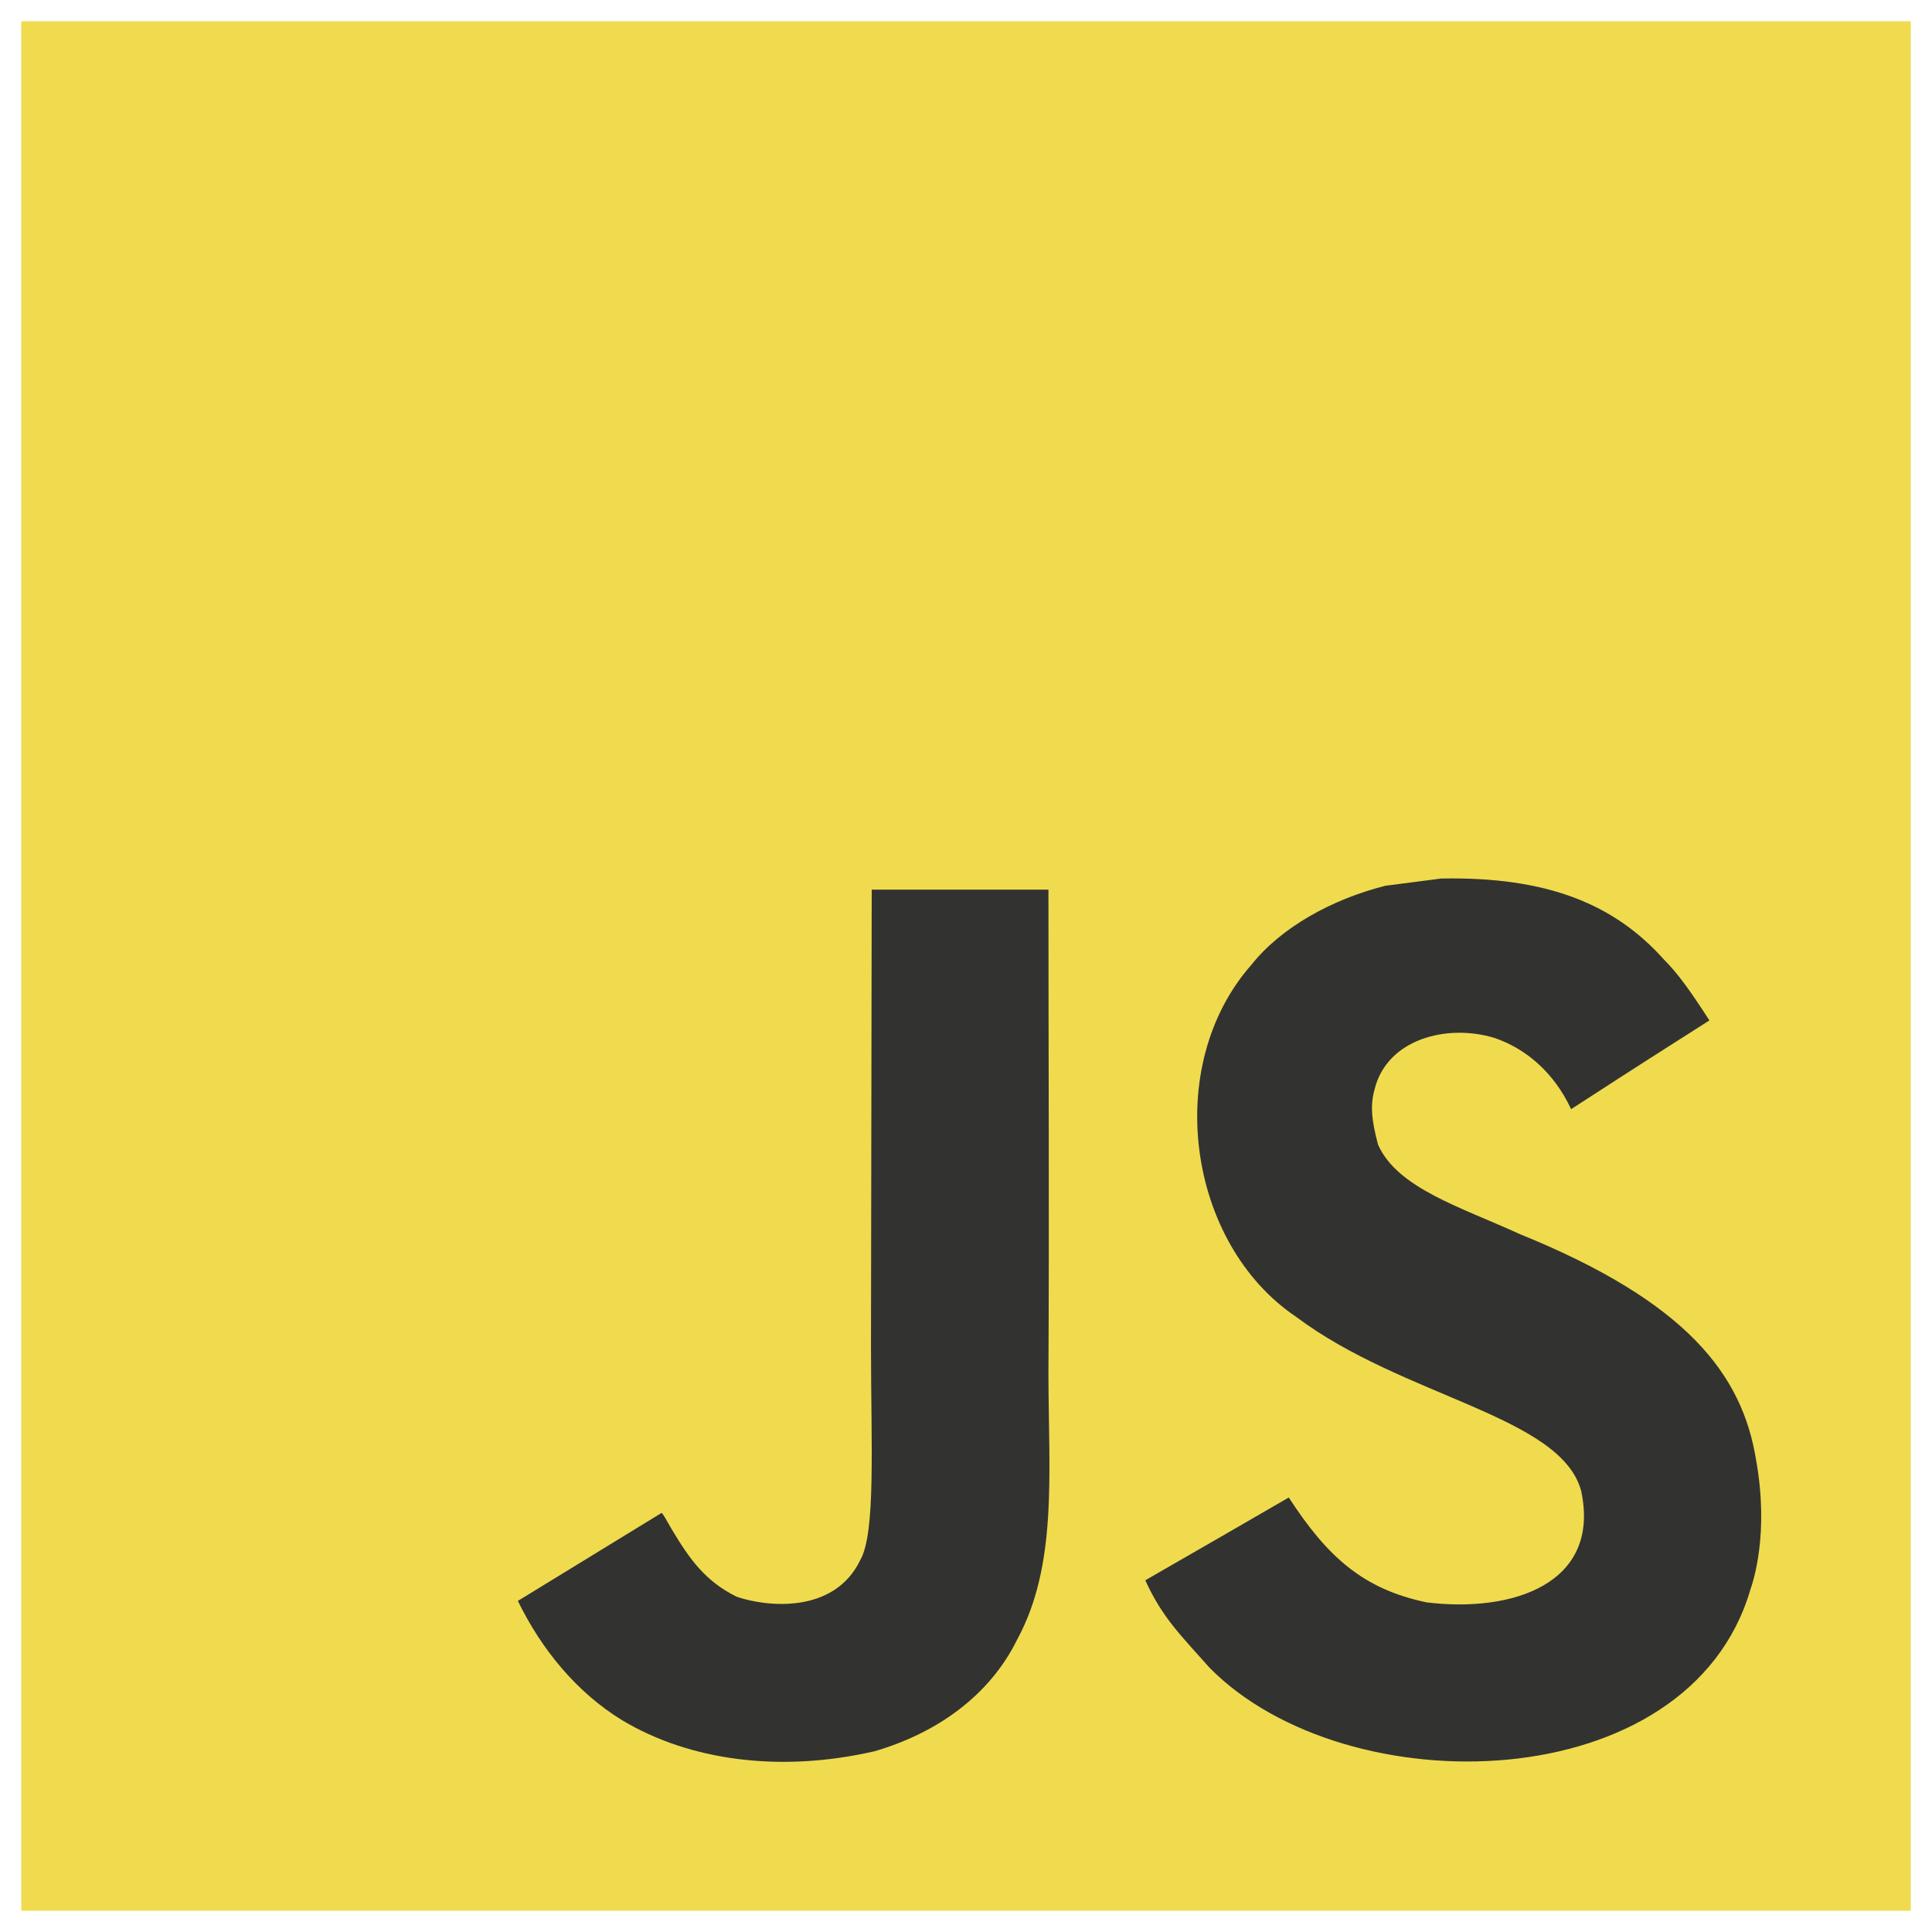
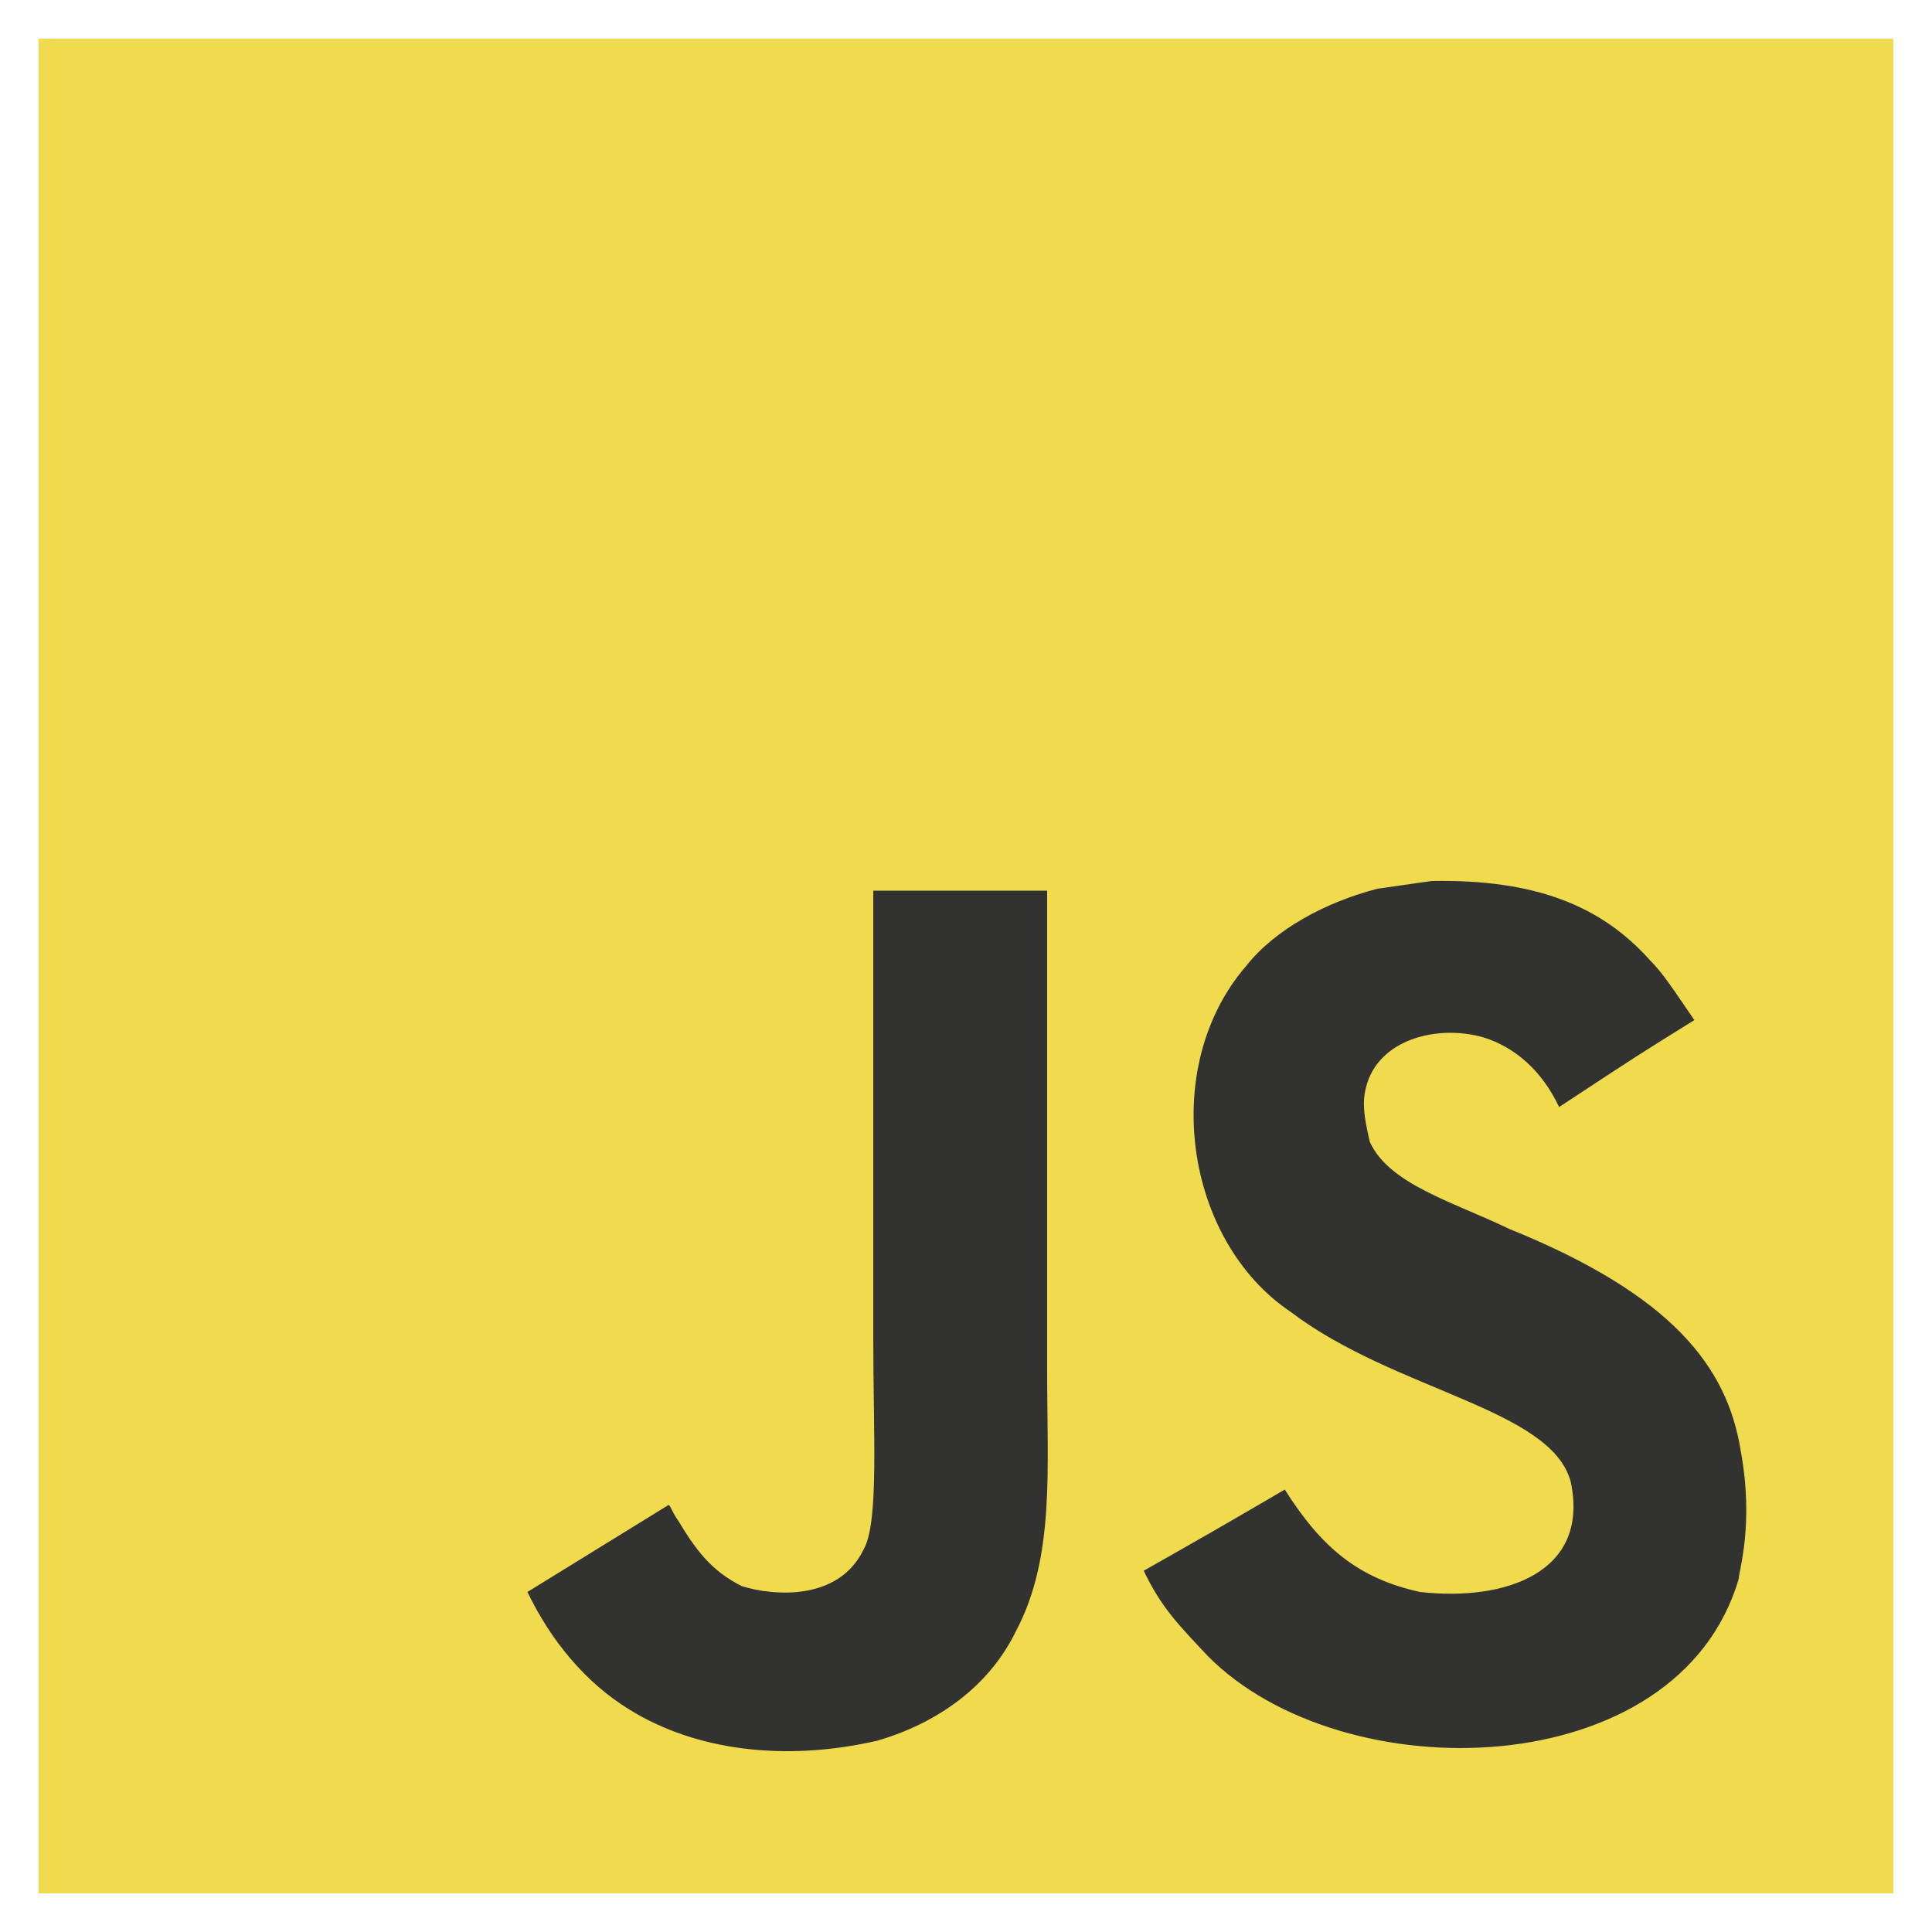
- <svg xmlns="http://www.w3.org/2000/svg" viewBox="0 0 128 128">
-   <path fill="#F0DB4F" d="M1.408 1.408h125.184v125.185h-125.184z" />
-   <path fill="#323330" d="M116.347 96.736c-.917-5.711-4.641-10.508-15.672-14.981-3.832-1.761-8.104-3.022-9.377-5.926-.452-1.69-.512-2.642-.226-3.665.821-3.32 4.784-4.355 7.925-3.403 2.023.678 3.938 2.237 5.093 4.724 5.402-3.498 5.391-3.475 9.163-5.879-1.381-2.141-2.118-3.129-3.022-4.045-3.249-3.629-7.676-5.498-14.756-5.355l-3.688.477c-3.534.893-6.902 2.748-8.877 5.235-5.926 6.724-4.236 18.492 2.975 23.335 7.104 5.332 17.54 6.545 18.873 11.531 1.297 6.104-4.486 8.08-10.234 7.378-4.236-.881-6.592-3.034-9.139-6.949-4.688 2.713-4.688 2.713-9.508 5.485 1.143 2.499 2.344 3.63 4.26 5.795 9.068 9.198 31.76 8.746 35.83-5.176.165-.478 1.261-3.666.38-8.581zm-46.885-37.793h-11.709l-.048 30.272c0 6.438.333 12.34-.714 14.149-1.713 3.558-6.152 3.117-8.175 2.427-2.059-1.012-3.106-2.451-4.319-4.485-.333-.584-.583-1.036-.667-1.071l-9.52 5.83c1.583 3.249 3.915 6.069 6.902 7.901 4.462 2.678 10.459 3.499 16.731 2.059 4.082-1.189 7.604-3.652 9.448-7.401 2.666-4.915 2.094-10.864 2.07-17.444.06-10.735.001-21.468.001-32.237z" />
+ <svg xmlns="http://www.w3.org/2000/svg" version="1.1" id="Layer_1" x="0px" y="0px" viewBox="0 0 100 100" style="enable-background:new 0 0 100 100;" xml:space="preserve">
+   <style type="text/css">
+ 	.st0{fill:#F0DB4F;}
+ 	.st1{fill:#323330;}
+ </style>
+   <path class="st0" d="M2,2h96v96H2L2,2z" />
+   <path class="st1" d="M90.1,75.1c-0.7-4.4-3.6-8.1-12-11.5c-2.9-1.4-6.2-2.3-7.2-4.5c-0.3-1.3-0.4-2-0.2-2.8c0.6-2.5,3.7-3.3,6.1-2.6  c1.6,0.5,3,1.7,3.9,3.6c4.1-2.7,4.1-2.7,7-4.5c-1.1-1.6-1.6-2.4-2.3-3.1c-2.5-2.8-5.9-4.2-11.3-4.1l-2.8,0.4c-2.7,0.7-5.3,2.1-6.8,4  c-4.5,5.2-3.2,14.2,2.3,17.9c5.4,4.1,13.5,5,14.5,8.8c1,4.7-3.4,6.2-7.8,5.7c-3.2-0.7-5.1-2.3-7-5.3c-3.6,2.1-3.6,2.1-7.3,4.2  c0.9,1.9,1.8,2.8,3.3,4.4c7,7.1,24.4,6.7,27.5-4C90,81.3,90.8,78.9,90.1,75.1z M54.2,46.1h-9l0,23.2c0,4.9,0.3,9.5-0.5,10.9  c-1.3,2.7-4.7,2.4-6.3,1.9c-1.6-0.8-2.4-1.9-3.3-3.4c-0.3-0.4-0.4-0.8-0.5-0.8l-7.3,4.5c1.2,2.5,3,4.7,5.3,6.1  c3.4,2.1,8,2.7,12.8,1.6c3.1-0.9,5.8-2.8,7.2-5.7c2-3.8,1.6-8.3,1.6-13.4C54.2,62.6,54.2,54.4,54.2,46.1z" />
</svg>
